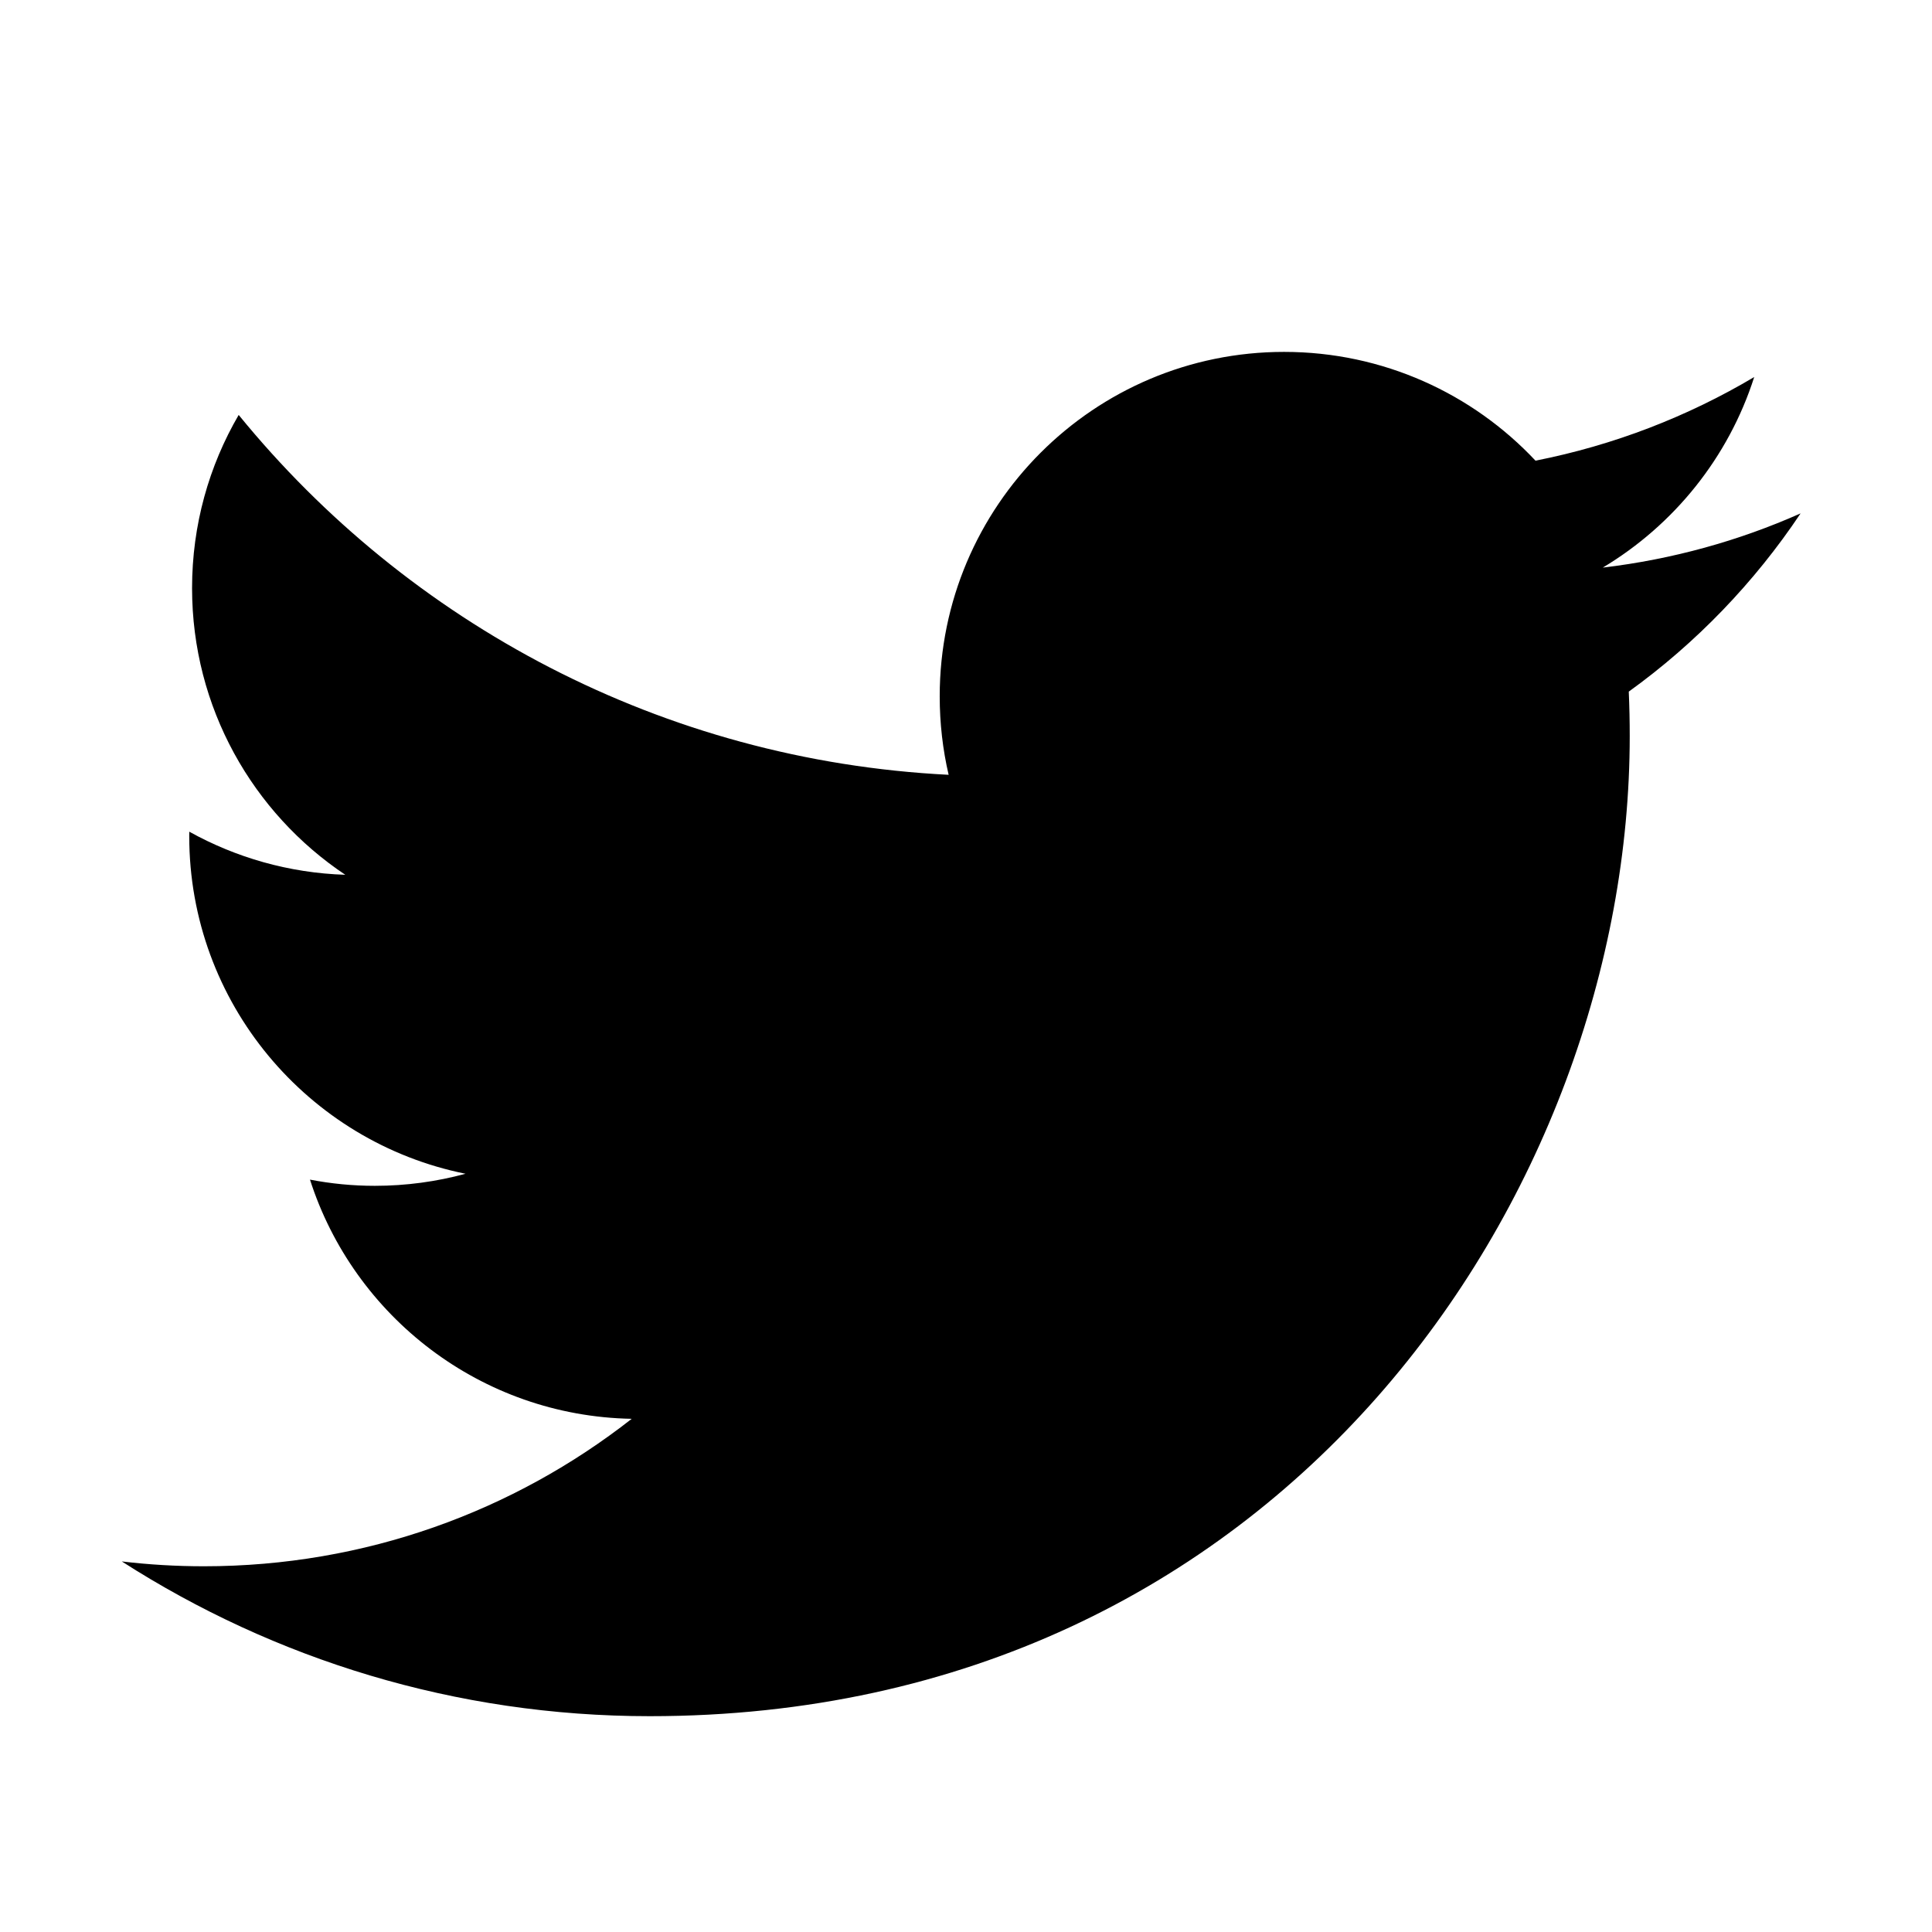
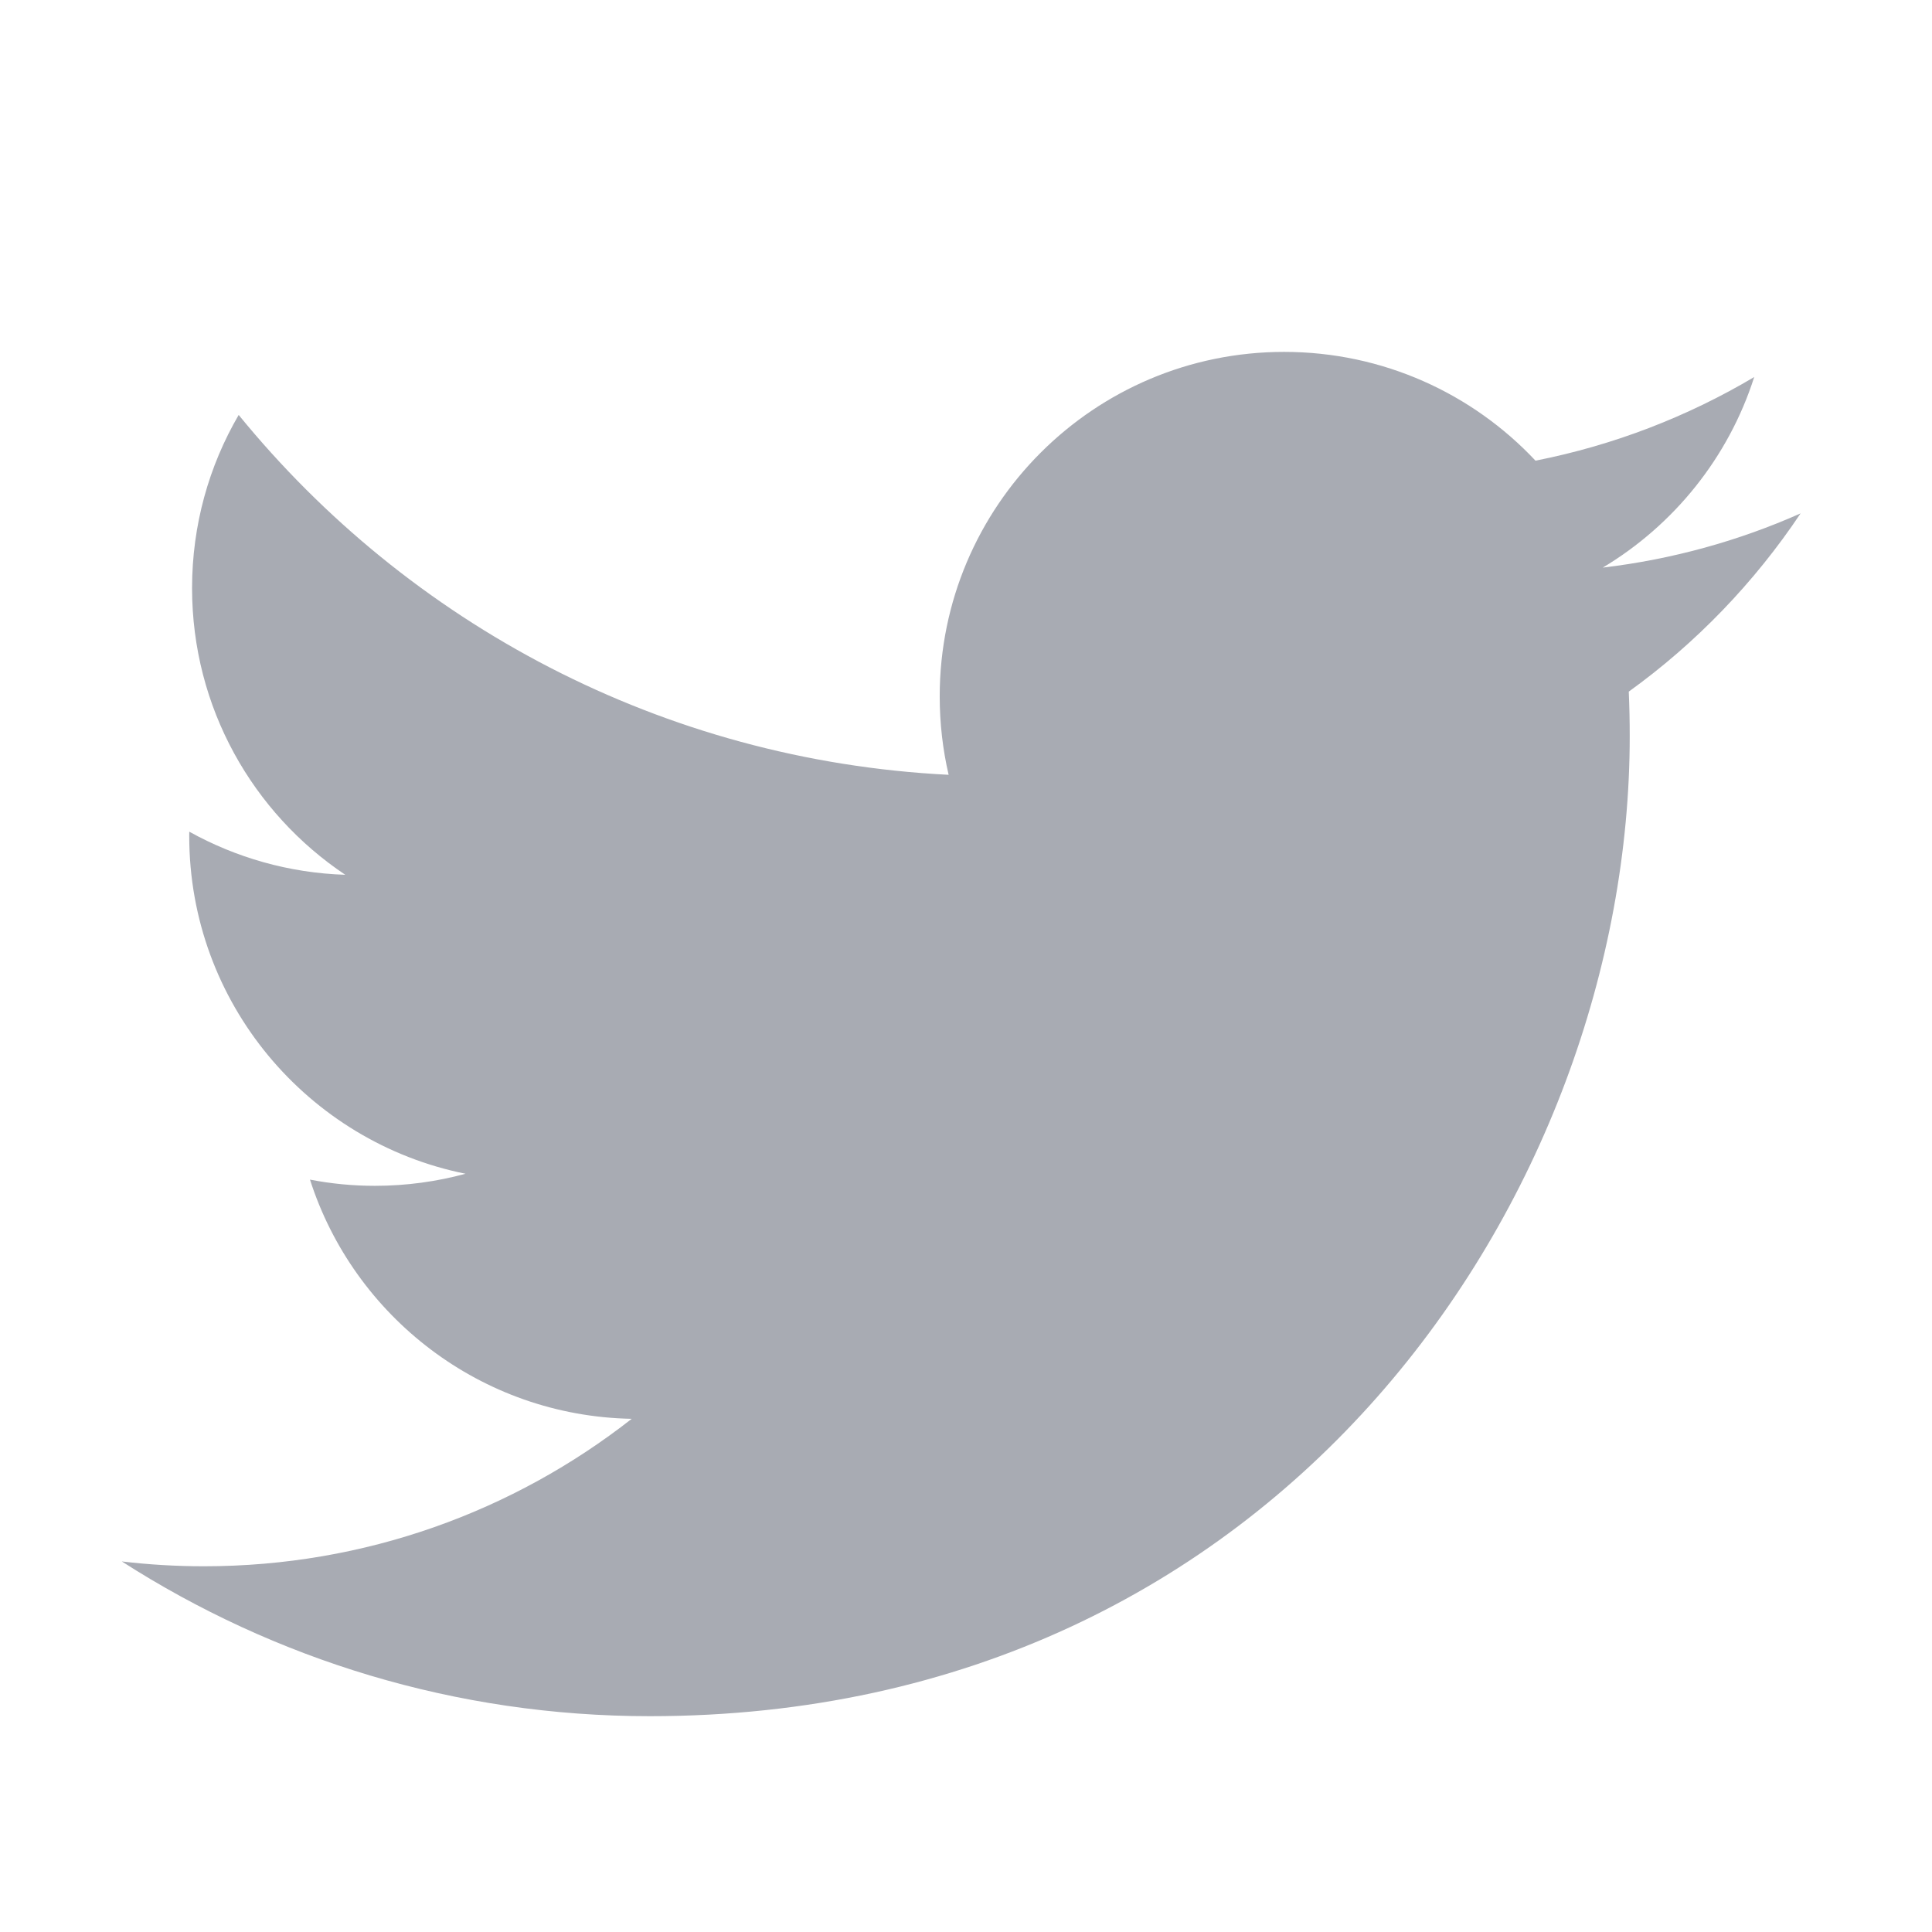
- <svg xmlns="http://www.w3.org/2000/svg" enable-background="new 0 0 56.693 56.693" height="56.693px" id="Layer_1" version="1.1" viewBox="0 0 56.693 56.693" width="56.693px" xml:space="preserve">
+ <svg xmlns="http://www.w3.org/2000/svg" fill="#A8ABB3" enable-background="new 0 0 56.693 56.693" height="56.693px" id="Layer_1" version="1.1" viewBox="0 0 56.693 56.693" width="56.693px" xml:space="preserve">
  <path d="M52.837,15.065c-1.811,0.805-3.76,1.348-5.805,1.591c2.088-1.25,3.689-3.23,4.444-5.592c-1.953,1.159-4.115,2-6.418,2.454  c-1.843-1.964-4.47-3.192-7.377-3.192c-5.581,0-10.106,4.525-10.106,10.107c0,0.791,0.089,1.562,0.262,2.303  c-8.4-0.422-15.848-4.445-20.833-10.56c-0.87,1.492-1.368,3.228-1.368,5.082c0,3.506,1.784,6.6,4.496,8.412  c-1.656-0.053-3.215-0.508-4.578-1.265c-0.001,0.042-0.001,0.085-0.001,0.128c0,4.896,3.484,8.98,8.108,9.91  c-0.848,0.23-1.741,0.354-2.663,0.354c-0.652,0-1.285-0.063-1.902-0.182c1.287,4.015,5.019,6.938,9.441,7.019  c-3.459,2.711-7.816,4.327-12.552,4.327c-0.815,0-1.62-0.048-2.411-0.142c4.474,2.869,9.786,4.541,15.493,4.541  c18.591,0,28.756-15.4,28.756-28.756c0-0.438-0.009-0.875-0.028-1.309C49.769,18.873,51.483,17.092,52.837,15.065z" />
</svg>
